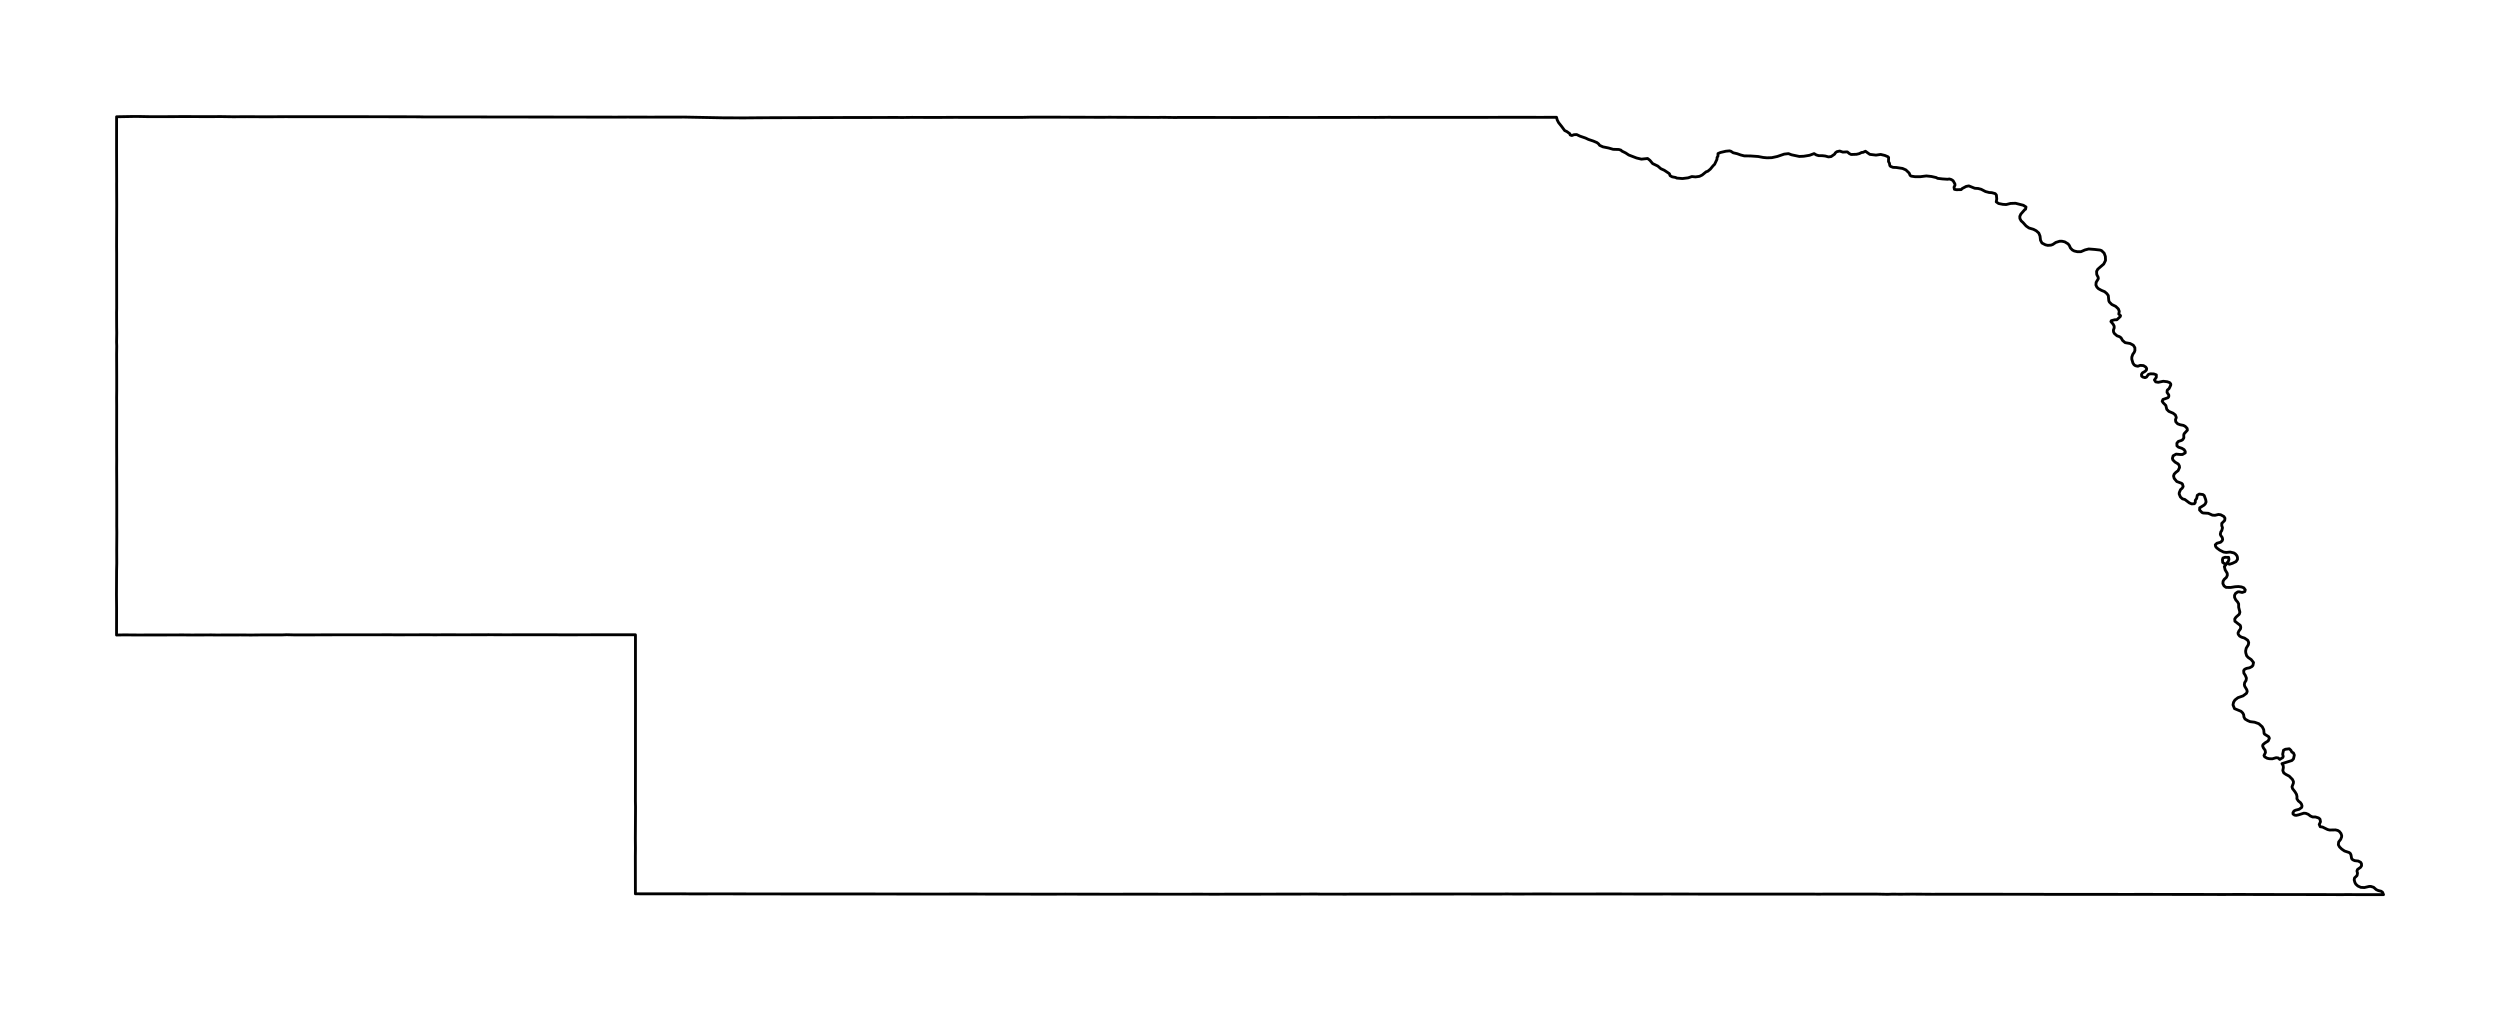
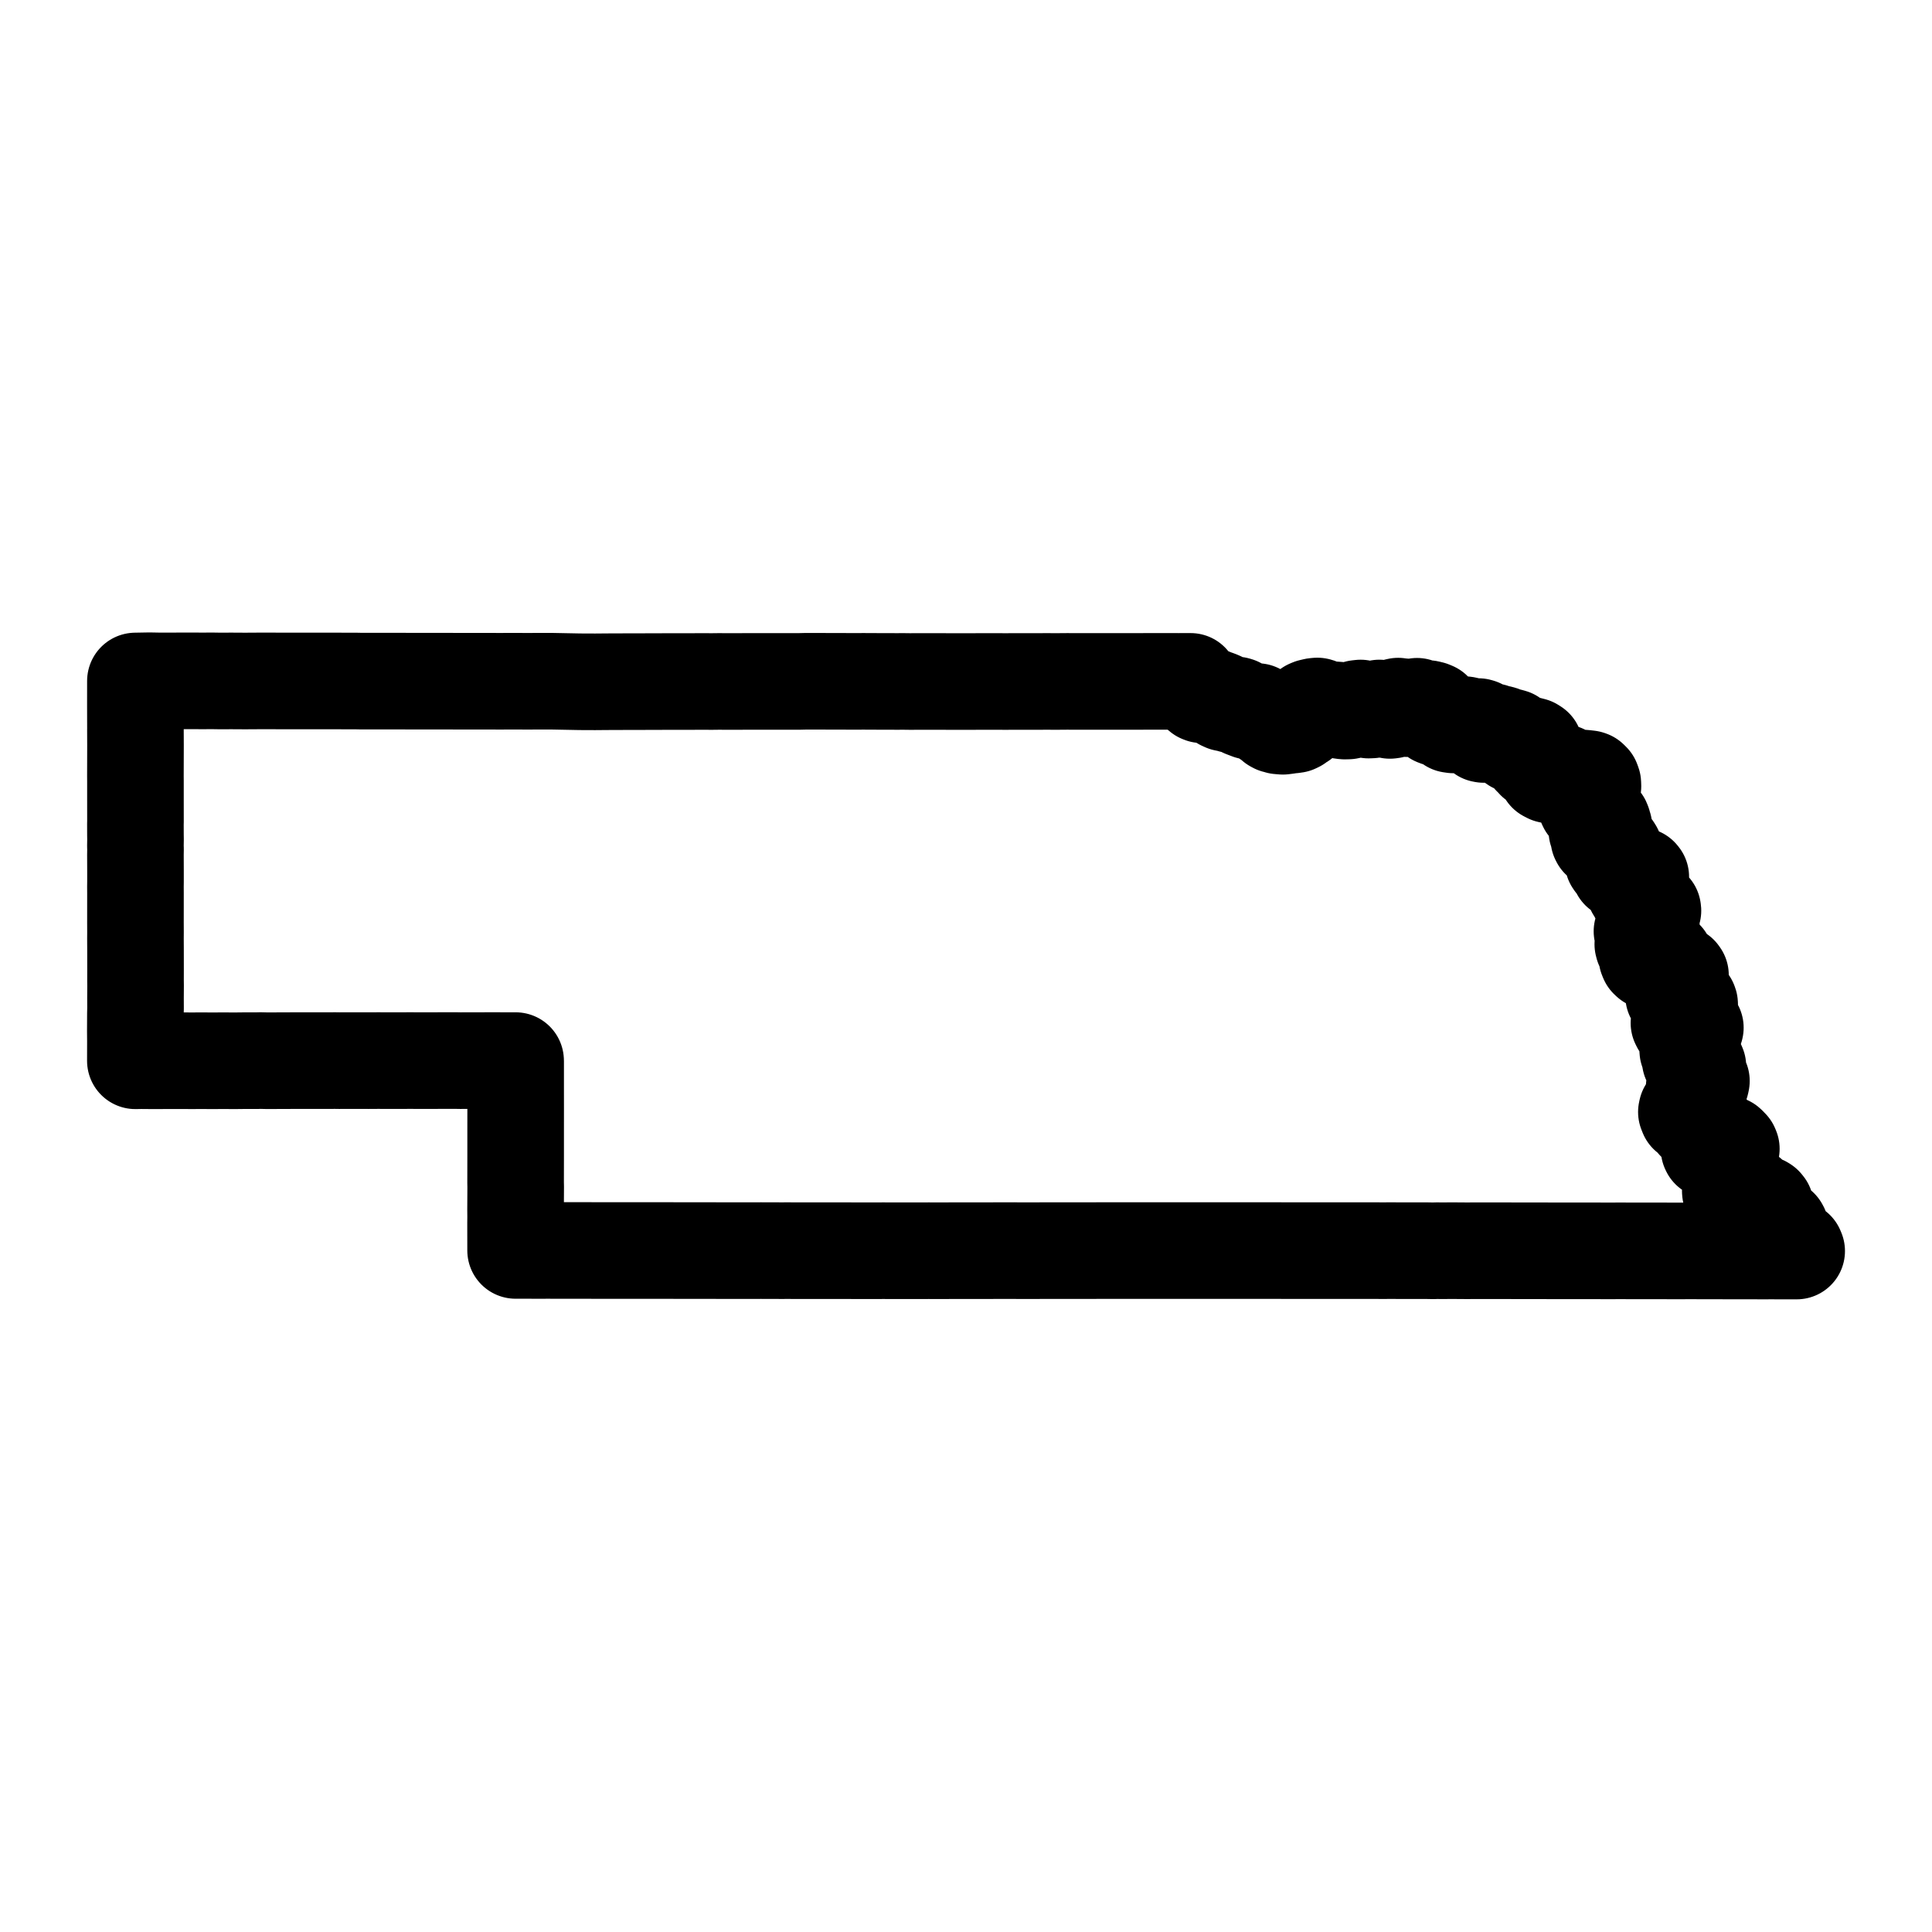
- <svg xmlns="http://www.w3.org/2000/svg" version="1.2" baseProfile="tiny" viewBox="-40.0 -40.0 880.0 356.0" stroke-linecap="round" stroke-linejoin="round">
+ <svg xmlns="http://www.w3.org/2000/svg" width="20" height="20" version="1.2" baseProfile="tiny" viewBox="-64.000 -326.000 928.000 928.000" stroke-linecap="round" stroke-linejoin="round">
  <g id="state">
-     <path d="M 757.27 221.51 756.55 222.14 756.44 222.57 756.71 223.25 757.32 224.09 757.45 224.87 756.93 225.94 757.15 226.4 758.05 226.91 758.81 227.07 759.86 227.1 761.21 226.71 761.95 226.8 762.47 227.31 763.51 226.68 763.7 226.27 763.5 225.5 763.79 224.08 764.44 223.74 765.83 223.57 766.41 224.11 766.71 224.72 767.29 225.03 767.61 225.8 767.3 227.13 766.75 227.7 763.26 228.8 763.68 229.5 763.74 230.24 763.55 231.21 763.88 232.07 764.68 232.62 765.8 233.2 766.93 234.35 767.3 235.13 767.27 235.68 766.78 236.95 766.99 237.62 767.87 238.76 768.37 239.61 768.54 240.39 768.51 241.16 769.01 241.93 769.74 242.51 770.11 243.03 770.31 243.67 770.19 244.22 769.3 244.86 768.01 245.2 767.48 245.47 767.11 246.09 767.15 246.54 767.68 246.92 768.25 247.01 769.07 246.83 770.95 246.24 771.66 246.3 772.5 246.64 773.28 247.24 774.04 247.57 775.06 247.58 776.15 247.92 776.64 248.34 776.81 249.26 776.37 250.2 776.72 251.01 777.52 251.12 779.3 251.99 780.04 252.17 782.11 252.13 782.89 252.32 783.45 252.67 784.01 253.36 784.27 254.11 784.25 254.58 783.93 255.42 783.21 256.37 783.1 257.36 783.52 258.13 784.29 258.88 785.27 259.55 786.92 260.1 787.31 260.42 787.55 260.95 787.77 262.21 788.13 262.62 788.85 262.95 790.11 263.09 790.95 263.53 791.24 264.03 791.26 264.76 790.89 265.31 789.85 266.05 789.65 266.6 789.84 267.34 789.68 268.2 788.78 269.05 788.68 269.74 788.93 270.64 789.25 271.22 789.97 271.88 791.01 272.35 792.25 272.42 793.92 272.03 794.57 272.03 795.51 272.33 796.45 273.16 797.16 273.48 798.11 273.7 798.64 274.05 799 274.91 790.11 274.91 785.59 274.88 784.82 274.91 772.76 274.88 757.44 274.87 747.97 274.84 742.5 274.86 731.33 274.84 721.74 274.83 714.05 274.82 708.41 274.83 697.02 274.81 686.68 274.81 679.81 274.82 679.12 274.79 667.76 274.78 656.24 274.77 644.16 274.77 640.1 274.78 633.2 274.73 628.92 274.77 626.12 274.74 624.46 274.8 620.85 274.73 610.94 274.73 602.39 274.72 600.11 274.75 597.99 274.72 588.81 274.72 568.64 274.72 559.35 274.72 547.21 274.69 539.34 274.7 528.68 274.68 512.92 274.69 500.86 274.68 493.71 274.7 490.32 274.68 487.69 274.7 474.6 274.69 462.9 274.7 445.79 274.72 435.92 274.72 433.86 274.74 424.35 274.73 423.48 274.7 416.5 274.72 403.08 274.74 394 274.74 387.57 274.77 382.25 274.75 376.26 274.76 360.18 274.75 349.72 274.76 334.92 274.73 328.14 274.75 313.4 274.72 311.94 274.73 301.64 274.7 291.4 274.71 285.33 274.71 274.12 274.69 263.48 274.68 253.5 274.67 237.08 274.67 222.63 274.66 216.52 274.64 202.89 274.65 199.75 274.62 196.8 274.63 183.66 274.62 183.64 261.37 183.67 258.58 183.64 255.06 183.7 244.03 183.66 242.05 183.68 229.28 183.68 216.55 183.69 206.41 183.68 196.46 183.68 183.74 183.66 183.44 169.28 183.43 167.49 183.45 156.91 183.46 155.47 183.43 149.09 183.43 137.58 183.45 131.71 183.42 131.31 183.44 121.25 183.45 117.8 183.43 112.9 183.46 110.89 183.44 98.82 183.46 96.94 183.43 93.6 183.45 77.9 183.45 67.58 183.49 63.8 183.49 60.91 183.42 59.41 183.48 52.72 183.48 48.32 183.53 44.75 183.5 36.08 183.52 34.38 183.49 27.48 183.52 24.49 183.49 8.51 183.52 3.75 183.48 1.02 183.53 1.04 174.08 1 169.31 1.04 160.84 1.1 158.27 1.08 153.49 1.12 147.33 1.09 145.16 1.1 139.66 1.09 130.63 1.06 124.78 1.08 121.72 1.06 117.3 1.07 102.86 1.05 99.98 1.08 97.51 1.08 92.55 1.05 84.64 1.09 81.81 1.04 80.42 1.09 77.19 1.06 75.21 1.04 69.93 1.07 68.61 1.06 58.19 1.06 49.23 1.04 46.78 1.08 32.08 1.05 24.74 1.06 23.97 1.03 12.99 1.04 1.1 6.7 1 8.97 1 12.74 1.07 17.83 1.07 24.31 1.03 34.19 1.06 37.48 1.03 42.07 1.1 46.93 1.07 53.73 1.11 60.26 1.07 72.1 1.08 81.61 1.08 95.24 1.09 107.24 1.12 109.19 1.16 128.83 1.16 131.29 1.18 148.6 1.19 157.92 1.21 165.59 1.21 176.94 1.23 180.86 1.21 188.88 1.23 200.91 1.21 214.49 1.47 221.87 1.5 227.58 1.45 235.95 1.42 238.86 1.42 255.38 1.37 275.7 1.34 277.53 1.36 280.98 1.32 289.9 1.34 296.59 1.3 299.1 1.32 319.47 1.32 322.89 1.24 333.16 1.25 348.03 1.29 350.47 1.27 357.08 1.3 367.76 1.33 368.81 1.3 374.26 1.37 374.46 1.33 384.58 1.34 398.32 1.36 409.26 1.34 419.11 1.35 435.05 1.33 438.16 1.32 444.31 1.33 449.42 1.29 449.71 1.32 460.49 1.31 472.99 1.32 481.69 1.32 484.73 1.3 495.98 1.29 502.12 1.3 507.89 1.29 508.15 2.25 508.63 3.17 509.68 4.48 510.76 5.95 511.54 6.32 512.59 7.08 512.7 7.49 513.26 7.71 514.06 7.41 514.99 7.37 516.17 7.93 518.12 8.6 519.13 9.08 520.87 9.66 522.14 10.2 522.74 10.68 523.05 11.15 524.23 11.69 526.24 12.1 527.83 12.56 529.81 12.62 530.59 12.85 530.86 13.16 532.22 13.83 533.32 14.56 536.06 15.61 537.77 16.02 539.96 15.79 540.78 16.44 541.73 17.58 543.54 18.45 544.61 19.38 545.82 19.93 547.63 21.14 547.87 21.84 548.62 22.25 549.85 22.48 550.18 22.68 552.22 22.85 554.22 22.6 555.53 22.15 556.84 22.27 558.2 22.08 559.15 21.62 560.55 20.48 561.15 20.27 562.05 19.52 563.01 18.35 563.54 17.84 564.36 16.09 564.41 15.43 564.71 14.98 564.74 14.05 565.62 13.67 567.49 13.23 568.77 13.11 569.27 13.24 570.07 13.77 571.51 14.11 572.69 14.54 573.97 14.87 576.17 14.9 578.88 15.09 580.67 15.43 581.99 15.55 583.65 15.5 585.61 15.08 588.03 14.25 589.54 14.08 590.62 14.49 593.36 15.07 594.92 15 596.97 14.66 598.56 14.07 599.35 14.55 600.19 14.79 601.47 14.8 602.5 14.92 603.61 15.23 604.56 15.11 605.8 14.24 606.02 13.82 606.57 13.39 607.57 13.17 608.68 13.54 610.26 13.46 610.99 14.08 611.62 14.38 613.5 14.31 614.45 14.08 615.29 13.67 615.78 13.63 616.64 13.24 618.18 14.34 620.35 14.6 621.99 14.36 623.47 14.72 624.54 15.17 624.79 15.43 624.75 16.87 625.06 17.42 625.23 18.3 625.46 18.56 626.34 18.91 627.51 18.96 629.68 19.29 630.87 19.81 632.02 20.92 632.36 21.73 632.75 22 634.09 22.2 635.93 22.2 638.08 21.93 639.85 22.12 641.54 22.5 642.04 22.78 643.74 22.98 645.54 23.1 646.17 23 646.88 23.21 647.5 23.62 648.12 24.73 648.16 25.19 647.81 25.89 647.96 26.65 648.66 26.78 650.33 26.74 650.7 26.36 652.09 25.62 653.03 25.44 655.12 26.27 656.31 26.35 657.37 26.63 658.89 27.42 660.18 27.76 661.11 27.82 662.31 28.15 662.73 28.64 662.85 30.03 662.68 31.06 663.5 31.63 665 31.93 666.16 32 667.72 31.61 669.45 31.55 672.22 32.26 673.15 32.85 673 33.63 672.68 33.82 671.34 35.35 670.97 36.16 671 36.91 671.44 37.73 672.11 38.34 673.19 39.55 674.2 40.25 675.77 40.72 676.75 41.23 677.66 42.04 678.09 43.11 678.26 44.56 678.76 45.54 679.99 46.18 680.82 46.37 681.94 46.29 682.56 46.07 683.64 45.34 684.98 44.92 685.8 44.91 686.79 45.13 687.97 45.85 688.39 46.39 688.81 47.31 689.47 47.99 690.14 48.35 691.22 48.6 692.49 48.59 693.93 47.97 695.23 47.64 697.4 47.81 699.2 48.02 699.74 48.21 700.66 49.11 701.09 50.28 701.14 51.67 700.51 52.94 698.44 54.72 698 55.52 698.05 56.61 698.55 57.59 698.61 58.09 697.84 59.39 697.76 60.34 698.11 61.07 698.65 61.62 699.72 62.21 700.83 62.67 701.63 63.36 702.12 64.04 702.3 65.88 702.51 66.33 703.35 67.17 704.73 67.85 705.65 68.73 705.98 69.59 705.81 70.55 706.42 71.09 706.34 71.43 705.13 72.56 704.4 72.56 703.2 72.87 703.04 73.19 703.83 74.12 704.18 74.79 704.19 75.45 703.92 76.17 703.97 76.83 704.25 77.38 705.19 78.2 706.06 78.51 706.61 78.91 707.15 79.84 708.05 80.61 709.79 80.91 710.93 81.52 711.47 82.39 711.49 83.37 711.27 83.97 710.72 84.76 710.4 85.69 710.39 86.43 710.8 87.82 711.2 88.41 711.67 88.73 712.5 88.92 713.36 88.61 714.5 88.69 715.29 89.19 715.63 89.71 715.55 90.23 715.09 90.7 714.13 91.26 713.8 91.79 713.86 92.41 714.3 92.73 715.04 92.93 715.57 92.73 716.24 91.79 716.99 91.58 718.13 91.62 719.03 91.95 719.02 92.82 718.36 93.74 718.8 94.42 719.71 94.57 721.46 94.21 722.86 94.37 723.73 94.69 724.12 95.17 724.09 95.59 723.53 96.77 722.87 97.34 722.79 98.12 723.42 99.05 723.4 99.63 723.12 100 721.36 100.61 721.09 101.25 721.45 101.79 722.36 102.7 722.71 104.09 723.42 104.8 724.92 105.44 725.73 106.07 726.06 106.97 725.77 107.72 725.87 108.47 726.54 109.18 727.41 109.51 728.57 109.74 729.21 110.09 729.87 110.78 729.96 111.42 728.81 112.68 728.68 113.12 728.71 114.13 728.3 114.76 727.91 115.02 726.78 115.38 726.26 115.99 726.28 116.93 726.81 117.4 727.99 117.79 728.81 118.28 729.21 118.94 729.2 119.41 728.23 119.98 727.41 119.98 725.98 119.85 724.94 120.45 724.69 121.33 724.84 121.88 725.62 122.66 726.75 123.33 727.11 123.93 727.2 124.55 726.69 125.67 725.9 126.27 725.3 126.9 725.09 127.54 725.31 128.39 726.22 129.49 727.93 130.13 728.22 130.39 728.47 131.25 728.14 131.84 727.55 132.35 727.12 133.37 727.07 133.88 727.5 134.92 728.21 135.58 729.08 135.83 730.65 137.02 731.47 137.37 732.42 137.31 732.75 136.84 732.74 136.11 733.21 135.48 733.45 134.35 734.13 133.91 735.42 134.08 735.88 134.43 736.4 135.86 736.54 136.7 736.23 137.4 735.82 137.8 734.3 138.75 734.25 139.53 735.1 140.4 735.51 140.57 737.32 140.68 738.77 141.33 739.68 141.39 740.9 141.09 741.69 141.2 742.77 141.78 743.18 142.36 743.1 143.19 742.06 144.23 742.06 145.05 742.32 145.76 742.05 146.79 741.74 147.19 741.56 148 741.68 148.44 742.22 149.19 742.38 149.89 742.19 150.37 741.64 150.87 740.36 151.22 739.79 151.76 739.89 152.35 740.29 152.86 741.35 153.65 742.71 154.33 743.63 154.46 745.01 154.32 746.32 154.63 746.84 154.97 747.36 155.56 747.57 156.11 747.61 156.88 747.06 157.69 745.82 158.29 744.75 158.62 743.86 158.15 744.35 157.65 744.59 156.9 744.47 156.19 743.16 156.17 742.48 156.42 742.3 156.99 742.39 157.98 743.54 158.76 742.97 159.42 743.26 160.6 743.98 161.81 744.02 162.5 743.7 163.23 742.9 163.96 742.53 164.59 742.45 165.4 742.85 166.23 743.54 166.75 745.17 166.79 746.77 166.53 747.96 166.46 749.01 166.6 749.82 166.92 750.33 167.62 750.17 168.23 749.25 168.55 748.12 168.31 747.69 168.35 746.91 168.88 746.56 169.55 746.57 170.27 746.99 171.16 747.64 171.9 748 172.57 748.01 173.77 748.44 175.47 748.22 176.21 747.07 177.24 746.63 177.86 746.69 178.69 748.58 180.14 748.74 180.77 748.66 181.34 748.12 182.07 747.79 182.79 747.86 183.25 748.34 183.9 749.02 184.28 750.08 184.61 751.21 185.38 751.55 186.18 751.41 186.95 750.67 188.16 750.46 189.14 750.51 189.79 750.81 190.81 751.33 191.41 752.42 192.16 753.24 193.2 753.03 194.22 752.68 194.62 751.85 195.06 750.76 195.28 750.11 195.59 749.77 196.04 749.84 196.96 750.32 197.67 750.74 198.68 750.61 199.52 750.12 200.29 750.01 201.01 750.14 201.56 750.86 202.76 751.02 203.39 750.76 204.05 749.56 204.95 747.75 205.59 746.69 206.41 746.22 207.19 746.02 208.12 746.54 209.43 748.85 210.38 749.45 210.98 749.76 211.56 749.87 212.38 750.23 213.08 751.18 213.65 752.04 214.02 753.62 214.22 755.09 214.74 756.3 215.82 756.82 216.84 756.97 218.21 757.16 218.44 758.58 219.33 758.82 219.85 758.41 220.81 757.27 221.51 Z" fill="none" stroke="currentColor" stroke-width="1" />
+     <path d="M 757.27 221.51 756.55 222.14 756.44 222.57 756.71 223.25 757.32 224.09 757.45 224.87 756.93 225.94 757.15 226.4 758.05 226.91 758.81 227.07 759.86 227.1 761.21 226.71 761.95 226.8 762.47 227.31 763.51 226.68 763.7 226.27 763.5 225.5 763.79 224.08 764.44 223.74 765.83 223.57 766.41 224.11 766.71 224.72 767.29 225.03 767.61 225.8 767.3 227.13 766.75 227.7 763.26 228.8 763.68 229.5 763.74 230.24 763.55 231.21 763.88 232.07 764.68 232.62 765.8 233.2 766.93 234.35 767.3 235.13 767.27 235.68 766.78 236.95 766.99 237.62 767.87 238.76 768.37 239.61 768.54 240.39 768.51 241.16 769.01 241.93 769.74 242.51 770.11 243.03 770.31 243.67 770.19 244.22 769.3 244.86 768.01 245.2 767.48 245.47 767.11 246.09 767.15 246.54 767.68 246.92 768.25 247.01 769.07 246.83 770.95 246.24 771.66 246.3 772.5 246.64 773.28 247.24 774.04 247.57 775.06 247.58 776.15 247.92 776.64 248.34 776.81 249.26 776.37 250.2 776.72 251.01 777.52 251.12 779.3 251.99 780.04 252.17 782.11 252.13 782.89 252.32 783.45 252.67 784.01 253.36 784.27 254.11 784.25 254.58 783.93 255.42 783.21 256.37 783.1 257.36 783.52 258.13 784.29 258.88 785.27 259.55 786.92 260.1 787.31 260.42 787.55 260.95 787.77 262.21 788.13 262.62 788.85 262.95 790.11 263.09 790.95 263.53 791.24 264.03 791.26 264.76 790.89 265.31 789.85 266.05 789.65 266.6 789.84 267.34 789.68 268.2 788.78 269.05 788.68 269.74 788.93 270.64 789.25 271.22 789.97 271.88 791.01 272.35 792.25 272.42 793.92 272.03 794.57 272.03 795.51 272.33 796.45 273.16 797.16 273.48 798.11 273.7 798.64 274.05 799 274.91 790.11 274.91 785.59 274.88 784.82 274.91 772.76 274.88 757.44 274.87 747.97 274.84 742.5 274.86 731.33 274.84 721.74 274.83 714.05 274.82 708.41 274.83 697.02 274.81 686.68 274.81 679.81 274.82 679.12 274.79 667.76 274.78 656.24 274.77 644.16 274.77 640.1 274.78 633.2 274.73 628.92 274.77 626.12 274.74 624.46 274.8 620.85 274.73 610.94 274.73 602.39 274.72 600.11 274.75 597.99 274.72 588.81 274.72 568.64 274.72 559.35 274.72 547.21 274.69 539.34 274.7 528.68 274.68 512.92 274.69 500.86 274.68 493.71 274.7 490.32 274.68 487.69 274.7 474.6 274.69 462.9 274.7 445.79 274.72 435.92 274.72 433.86 274.74 424.35 274.73 423.48 274.7 416.5 274.72 403.08 274.74 394 274.74 387.57 274.77 382.25 274.75 376.26 274.76 360.18 274.75 349.72 274.76 334.92 274.73 328.14 274.75 313.4 274.72 311.94 274.73 301.64 274.7 291.4 274.71 285.33 274.71 274.12 274.69 263.48 274.68 253.5 274.67 237.08 274.67 222.63 274.66 216.52 274.64 202.89 274.65 199.75 274.62 196.8 274.63 183.66 274.62 183.64 261.37 183.67 258.58 183.64 255.06 183.7 244.03 183.66 242.05 183.68 229.28 183.68 216.55 183.69 206.41 183.68 196.46 183.68 183.74 183.66 183.44 169.28 183.43 167.49 183.45 156.91 183.46 155.47 183.43 149.09 183.43 137.58 183.45 131.71 183.42 131.31 183.44 121.25 183.45 117.8 183.43 112.9 183.46 110.89 183.44 98.82 183.46 96.94 183.43 93.6 183.45 77.9 183.45 67.58 183.49 63.8 183.49 60.91 183.42 59.41 183.48 52.72 183.48 48.32 183.53 44.75 183.5 36.08 183.52 34.38 183.49 27.48 183.52 24.49 183.49 8.51 183.52 3.75 183.48 1.02 183.53 1.04 174.08 1 169.31 1.04 160.84 1.1 158.27 1.08 153.49 1.12 147.33 1.09 145.16 1.1 139.66 1.09 130.63 1.06 124.78 1.08 121.72 1.06 117.3 1.07 102.86 1.05 99.98 1.08 97.51 1.08 92.55 1.05 84.64 1.09 81.81 1.04 80.42 1.09 77.19 1.06 75.21 1.04 69.93 1.07 68.61 1.06 58.19 1.06 49.23 1.04 46.78 1.08 32.08 1.05 24.74 1.06 23.97 1.03 12.99 1.04 1.1 6.7 1 8.97 1 12.74 1.07 17.83 1.07 24.31 1.03 34.19 1.06 37.48 1.03 42.07 1.1 46.93 1.07 53.73 1.11 60.26 1.07 72.1 1.08 81.61 1.08 95.24 1.09 107.24 1.12 109.19 1.16 128.83 1.16 131.29 1.18 148.6 1.19 157.92 1.21 165.59 1.21 176.94 1.23 180.86 1.21 188.88 1.23 200.91 1.21 214.49 1.47 221.87 1.5 227.58 1.45 235.95 1.42 238.86 1.42 255.38 1.37 275.7 1.34 277.53 1.36 280.98 1.32 289.9 1.34 296.59 1.3 299.1 1.32 319.47 1.32 322.89 1.24 333.16 1.25 348.03 1.29 350.47 1.27 357.08 1.3 367.76 1.33 368.81 1.3 374.26 1.37 374.46 1.33 384.58 1.34 398.32 1.36 409.26 1.34 419.11 1.35 435.05 1.33 438.16 1.32 444.31 1.33 449.42 1.29 449.71 1.32 460.49 1.31 472.99 1.32 481.69 1.32 484.73 1.3 495.98 1.29 502.12 1.3 507.89 1.29 508.15 2.25 508.63 3.17 509.68 4.48 510.76 5.95 511.54 6.32 512.59 7.08 512.7 7.49 513.26 7.71 514.06 7.41 514.99 7.37 516.17 7.93 518.12 8.6 519.13 9.08 520.87 9.66 522.14 10.2 522.74 10.68 523.05 11.15 524.23 11.69 526.24 12.1 527.83 12.56 529.81 12.62 530.59 12.85 530.86 13.16 532.22 13.83 533.32 14.56 536.06 15.61 537.77 16.02 539.96 15.79 540.78 16.44 541.73 17.58 543.54 18.45 544.61 19.38 545.82 19.93 547.63 21.14 547.87 21.84 548.62 22.25 549.85 22.48 550.18 22.68 552.22 22.85 554.22 22.6 555.53 22.15 556.84 22.27 558.2 22.08 559.15 21.62 560.55 20.48 561.15 20.27 562.05 19.52 563.01 18.35 563.54 17.84 564.36 16.09 564.41 15.43 564.71 14.98 564.74 14.05 565.62 13.67 567.49 13.23 568.77 13.11 569.27 13.24 570.07 13.77 571.51 14.11 572.69 14.54 573.97 14.87 576.17 14.9 578.88 15.09 580.67 15.43 581.99 15.55 583.65 15.5 585.61 15.08 588.03 14.25 589.54 14.08 590.62 14.49 593.36 15.07 594.92 15 596.97 14.66 598.56 14.07 599.35 14.55 600.19 14.79 601.47 14.8 602.5 14.92 603.61 15.23 604.56 15.11 605.8 14.24 606.02 13.82 606.57 13.39 607.57 13.17 608.68 13.54 610.26 13.46 610.99 14.08 611.62 14.38 613.5 14.31 614.45 14.08 615.29 13.67 615.78 13.63 616.64 13.24 618.18 14.34 620.35 14.6 621.99 14.36 623.47 14.72 624.54 15.17 624.79 15.43 624.75 16.87 625.06 17.42 625.23 18.3 625.46 18.56 626.34 18.91 627.51 18.96 629.68 19.29 630.87 19.81 632.02 20.92 632.36 21.73 632.75 22 634.09 22.2 635.93 22.2 638.08 21.93 639.85 22.12 641.54 22.5 642.04 22.78 643.74 22.98 645.54 23.1 646.17 23 646.88 23.21 647.5 23.62 648.12 24.73 648.16 25.19 647.81 25.89 647.96 26.65 648.66 26.78 650.33 26.74 650.7 26.36 652.09 25.62 653.03 25.44 655.12 26.27 656.31 26.35 657.37 26.63 658.89 27.42 660.18 27.76 661.11 27.82 662.31 28.15 662.73 28.64 662.85 30.03 662.68 31.06 663.5 31.63 665 31.93 666.16 32 667.72 31.61 669.45 31.55 672.22 32.26 673.15 32.85 673 33.63 672.68 33.82 671.34 35.35 670.97 36.16 671 36.91 671.44 37.73 672.11 38.34 673.19 39.55 674.2 40.25 675.77 40.72 676.75 41.23 677.66 42.04 678.09 43.11 678.26 44.56 678.76 45.54 679.99 46.18 680.82 46.37 681.94 46.29 682.56 46.07 683.64 45.34 684.98 44.92 685.8 44.91 686.79 45.13 687.97 45.85 688.39 46.39 688.81 47.31 689.47 47.99 690.14 48.35 691.22 48.6 692.49 48.59 693.93 47.97 695.23 47.64 697.4 47.81 699.2 48.02 699.74 48.21 700.66 49.11 701.09 50.28 701.14 51.67 700.51 52.94 698.44 54.72 698 55.52 698.05 56.61 698.55 57.59 698.61 58.09 697.84 59.39 697.76 60.34 698.11 61.07 698.65 61.62 699.72 62.21 700.83 62.67 701.63 63.36 702.12 64.04 702.3 65.88 702.51 66.33 703.35 67.17 704.73 67.85 705.65 68.73 705.98 69.59 705.81 70.55 706.42 71.09 706.34 71.43 705.13 72.56 704.4 72.56 703.2 72.87 703.04 73.19 703.83 74.12 704.18 74.79 704.19 75.45 703.92 76.17 703.97 76.83 704.25 77.38 705.19 78.2 706.06 78.51 706.61 78.91 707.15 79.84 708.05 80.61 709.79 80.91 710.93 81.52 711.47 82.39 711.49 83.37 711.27 83.97 710.72 84.76 710.4 85.69 710.39 86.43 710.8 87.82 711.2 88.41 711.67 88.73 712.5 88.92 713.36 88.61 714.5 88.69 715.29 89.19 715.63 89.71 715.55 90.23 715.09 90.7 714.13 91.26 713.8 91.79 713.86 92.41 714.3 92.73 715.04 92.93 715.57 92.73 716.24 91.79 716.99 91.58 718.13 91.62 719.03 91.95 719.02 92.82 718.36 93.74 718.8 94.42 719.71 94.57 721.46 94.21 722.86 94.37 723.73 94.69 724.12 95.17 724.09 95.59 723.53 96.77 722.87 97.34 722.79 98.12 723.42 99.05 723.4 99.63 723.12 100 721.36 100.61 721.09 101.25 721.45 101.79 722.36 102.7 722.71 104.09 723.42 104.8 724.92 105.44 725.73 106.07 726.06 106.97 725.77 107.72 725.87 108.47 726.54 109.18 727.41 109.51 728.57 109.74 729.21 110.09 729.87 110.78 729.96 111.42 728.81 112.68 728.68 113.12 728.71 114.13 728.3 114.76 727.91 115.02 726.78 115.38 726.26 115.99 726.28 116.93 726.81 117.4 727.99 117.79 728.81 118.28 729.21 118.94 729.2 119.41 728.23 119.98 727.41 119.98 725.98 119.85 724.94 120.45 724.69 121.33 724.84 121.88 725.62 122.66 726.75 123.33 727.11 123.93 727.2 124.55 726.69 125.67 725.9 126.27 725.3 126.9 725.09 127.54 725.31 128.39 726.22 129.49 727.93 130.13 728.22 130.39 728.47 131.25 728.14 131.84 727.55 132.35 727.12 133.37 727.07 133.88 727.5 134.92 728.21 135.58 729.08 135.83 730.65 137.02 731.47 137.37 732.42 137.31 732.75 136.84 732.74 136.11 733.21 135.48 733.45 134.35 734.13 133.91 735.42 134.08 735.88 134.43 736.4 135.86 736.54 136.7 736.23 137.4 735.82 137.8 734.3 138.75 734.25 139.53 735.1 140.4 735.51 140.57 737.32 140.68 738.77 141.33 739.68 141.39 740.9 141.09 741.69 141.2 742.77 141.78 743.18 142.36 743.1 143.19 742.06 144.23 742.06 145.05 742.32 145.76 742.05 146.79 741.74 147.19 741.56 148 741.68 148.44 742.22 149.19 742.38 149.89 742.19 150.37 741.64 150.87 740.36 151.22 739.79 151.76 739.89 152.35 740.29 152.86 741.35 153.65 742.71 154.33 743.63 154.46 745.01 154.32 746.32 154.63 746.84 154.97 747.36 155.56 747.57 156.11 747.61 156.88 747.06 157.69 745.82 158.29 744.75 158.62 743.86 158.15 744.35 157.65 744.59 156.9 744.47 156.19 743.16 156.17 742.48 156.42 742.3 156.99 742.39 157.98 743.54 158.76 742.97 159.42 743.26 160.6 743.98 161.81 744.02 162.5 743.7 163.23 742.9 163.96 742.53 164.59 742.45 165.4 742.85 166.23 743.54 166.75 745.17 166.79 746.77 166.53 747.96 166.46 749.01 166.6 749.82 166.92 750.33 167.62 750.17 168.23 749.25 168.55 748.12 168.31 747.69 168.35 746.91 168.88 746.56 169.55 746.57 170.27 746.99 171.16 747.64 171.9 748 172.57 748.01 173.77 748.44 175.47 748.22 176.21 747.07 177.24 746.63 177.86 746.69 178.69 748.58 180.14 748.74 180.77 748.66 181.34 748.12 182.07 747.79 182.79 747.86 183.25 748.34 183.9 749.02 184.28 750.08 184.61 751.21 185.38 751.55 186.18 751.41 186.95 750.67 188.16 750.46 189.14 750.51 189.79 750.81 190.81 751.33 191.41 752.42 192.16 753.24 193.2 753.03 194.22 752.68 194.62 751.85 195.06 750.76 195.28 750.11 195.59 749.77 196.04 749.84 196.96 750.32 197.67 750.74 198.68 750.61 199.52 750.12 200.29 750.01 201.01 750.14 201.56 750.86 202.76 751.02 203.39 750.76 204.05 749.56 204.95 747.75 205.59 746.69 206.41 746.22 207.19 746.02 208.12 746.54 209.43 748.85 210.38 749.45 210.98 749.76 211.56 749.87 212.38 750.23 213.08 751.18 213.65 752.04 214.02 753.62 214.22 755.09 214.74 756.3 215.82 756.82 216.84 756.97 218.21 757.16 218.44 758.58 219.33 758.82 219.85 758.41 220.81 757.27 221.51 Z" fill="none" stroke="currentColor" stroke-width="46.400" />
  </g>
</svg>
